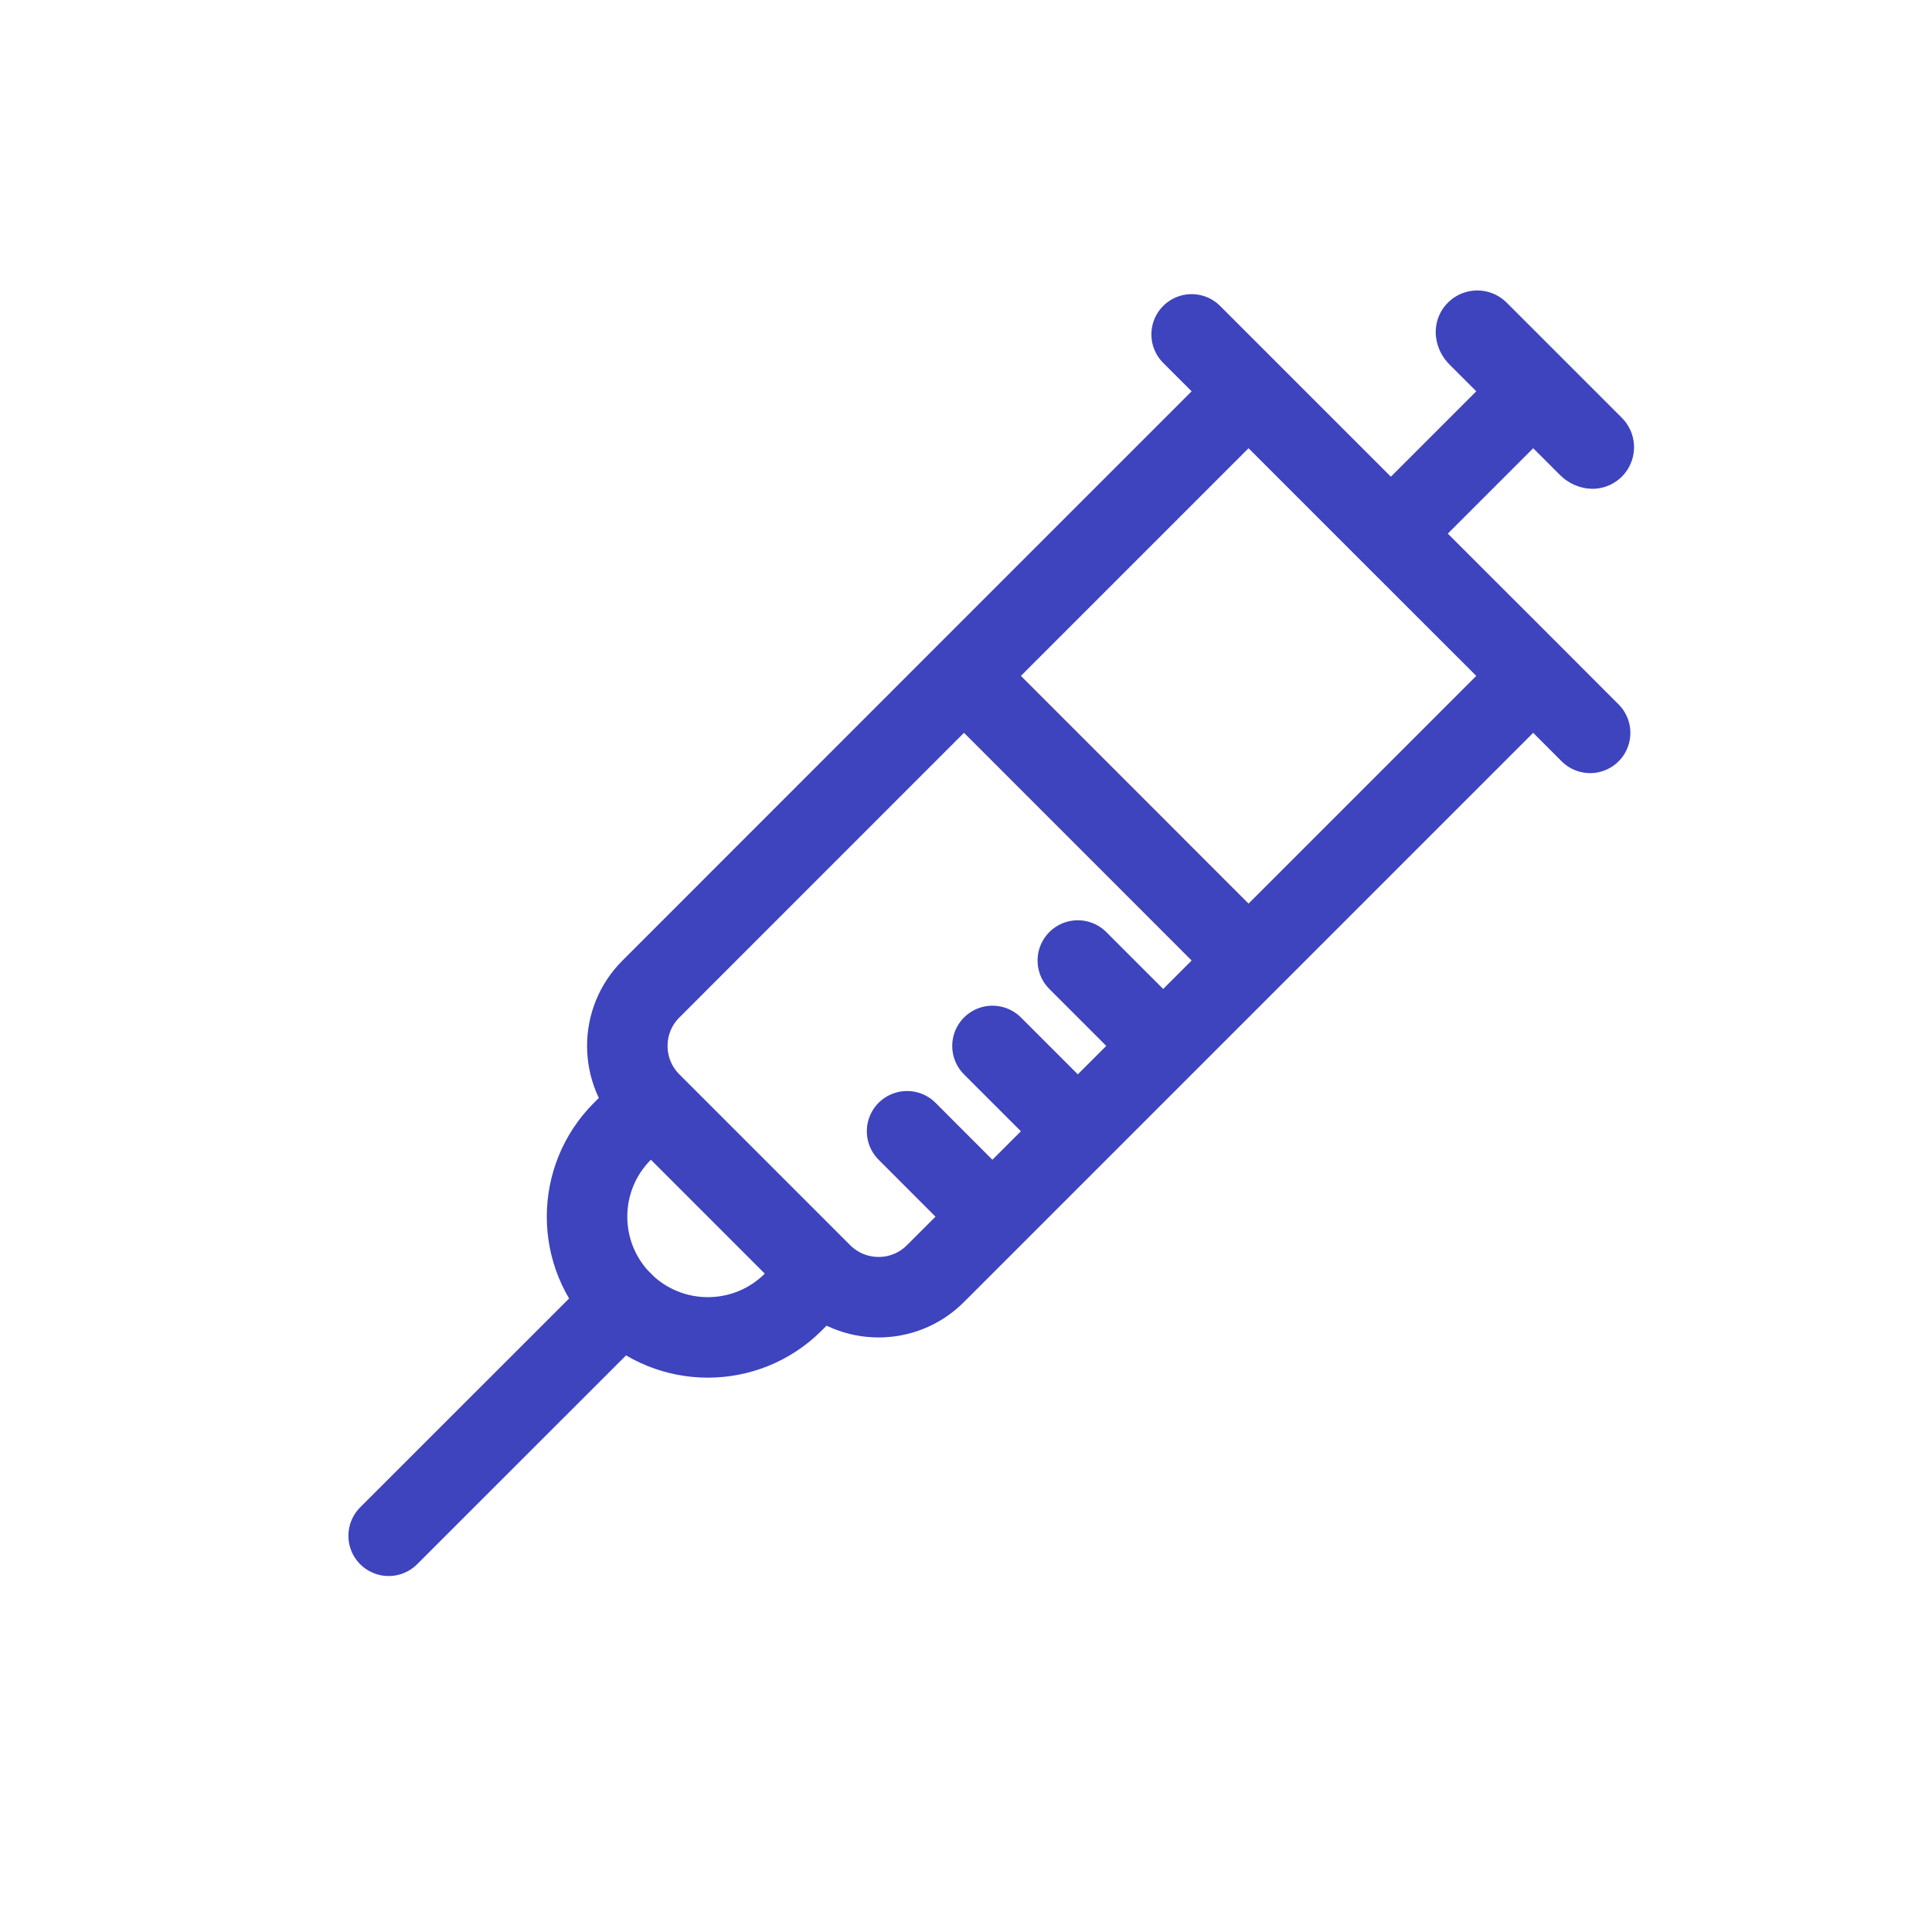
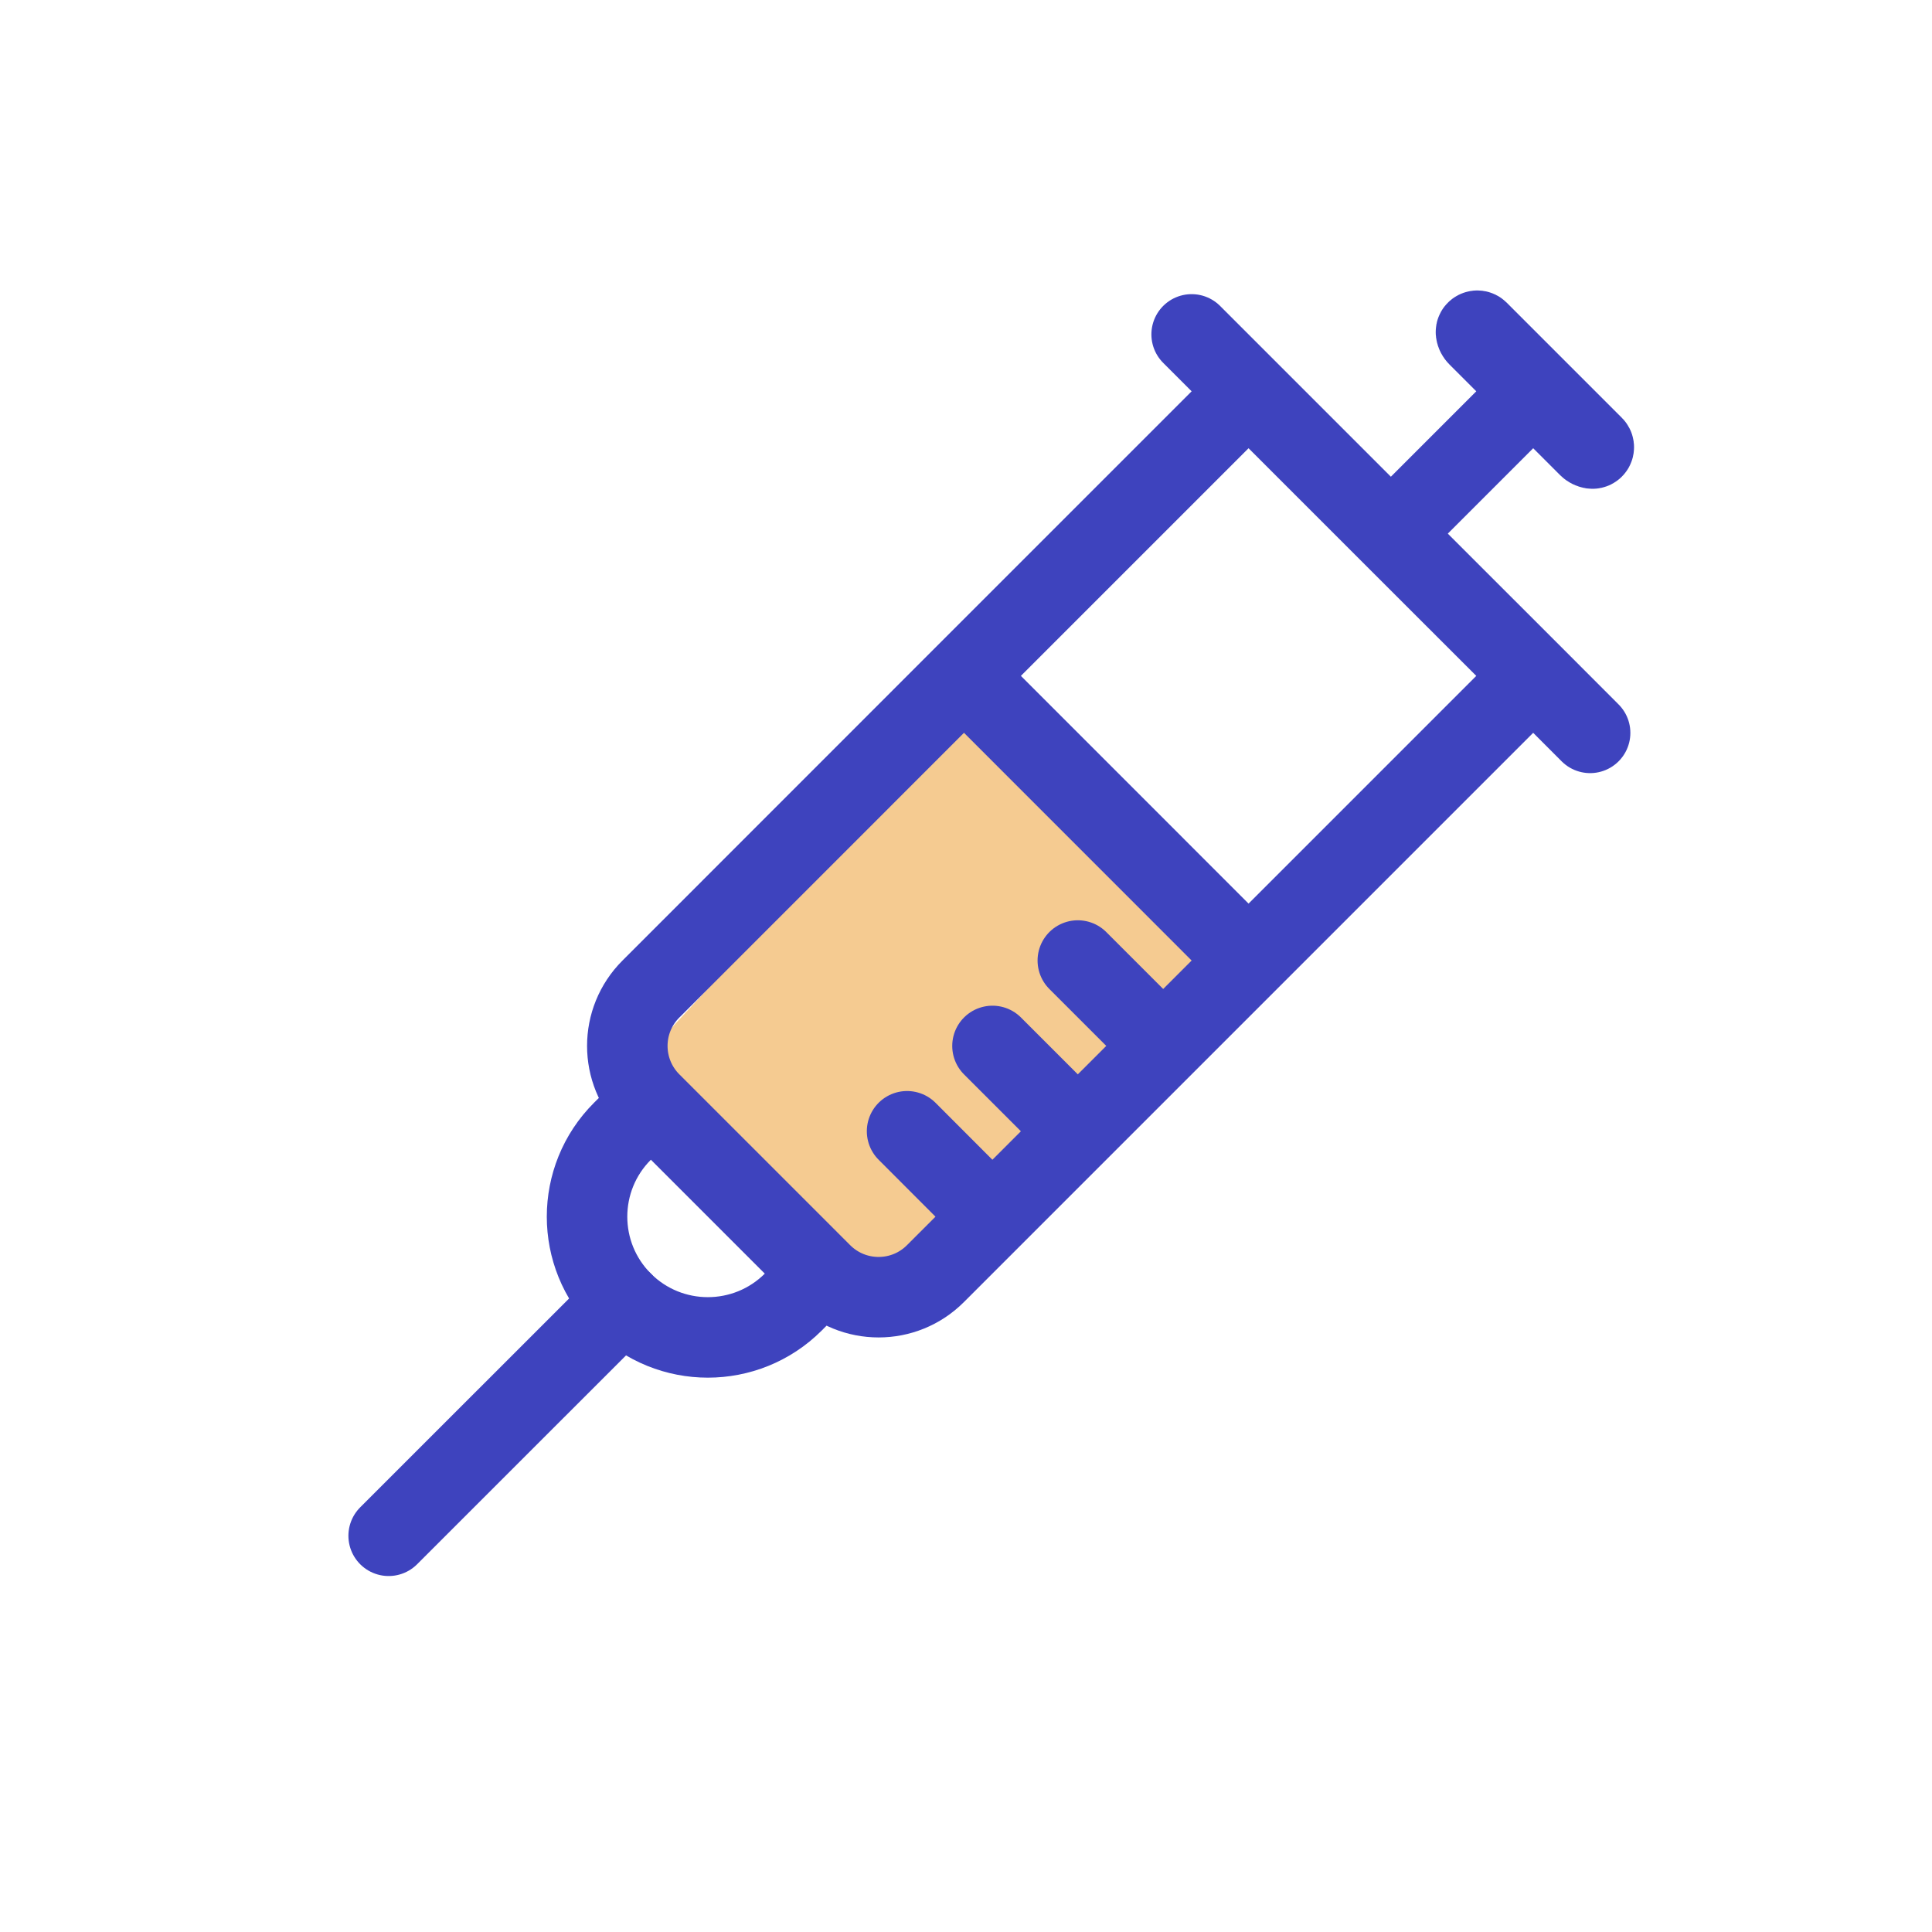
<svg xmlns="http://www.w3.org/2000/svg" width="24" height="24" viewBox="0 0 24 24" fill="none">
+   <rect x="8" y="13.139" width="5.935" height="4.36" transform="rotate(-47.2311 8 13.1387)" fill="#F5CB91" />
  <path d="M17.278 6.629L19.046 8.396M17.278 6.629L15.51 4.861M17.278 6.629L19.046 4.861M14.803 4.154C15.079 4.43 15.51 4.861 15.51 4.861M19.753 9.104C19.477 8.827 19.046 8.396 19.046 8.396M19.046 8.396L15.51 11.932M15.51 4.861L11.975 8.396M10.207 15.821V15.821C10.598 16.212 11.231 16.212 11.621 15.821L15.51 11.932M10.207 15.821L9.854 16.175C9.268 16.76 8.318 16.76 7.732 16.175V16.175V16.175C7.146 15.589 7.146 14.639 7.732 14.053L8.086 13.7M10.207 15.821L8.086 13.7M8.086 13.7V13.7C7.695 13.309 7.695 12.676 8.086 12.286L11.975 8.396M11.975 8.396L15.51 11.932M19.046 4.861L18.358 4.173C18.346 4.161 18.337 4.144 18.335 4.127C18.333 4.111 18.352 4.102 18.363 4.113L19.794 5.544C19.805 5.555 19.796 5.574 19.78 5.572C19.763 5.569 19.746 5.561 19.734 5.549L19.046 4.861Z" stroke="#3E43BE" stroke-linecap="round" />
  <path d="M4.828 19.078L7.732 16.175" stroke="#3E43BE" stroke-linecap="round" />
  <path d="M11.975 14.761L11.268 14.053" stroke="#3E43BE" stroke-linecap="round" />
  <path d="M13.036 13.7L12.329 12.993" stroke="#3E43BE" stroke-linecap="round" />
  <path d="M14.096 12.639L13.389 11.932" stroke="#3E43BE" stroke-linecap="round" />
</svg>
